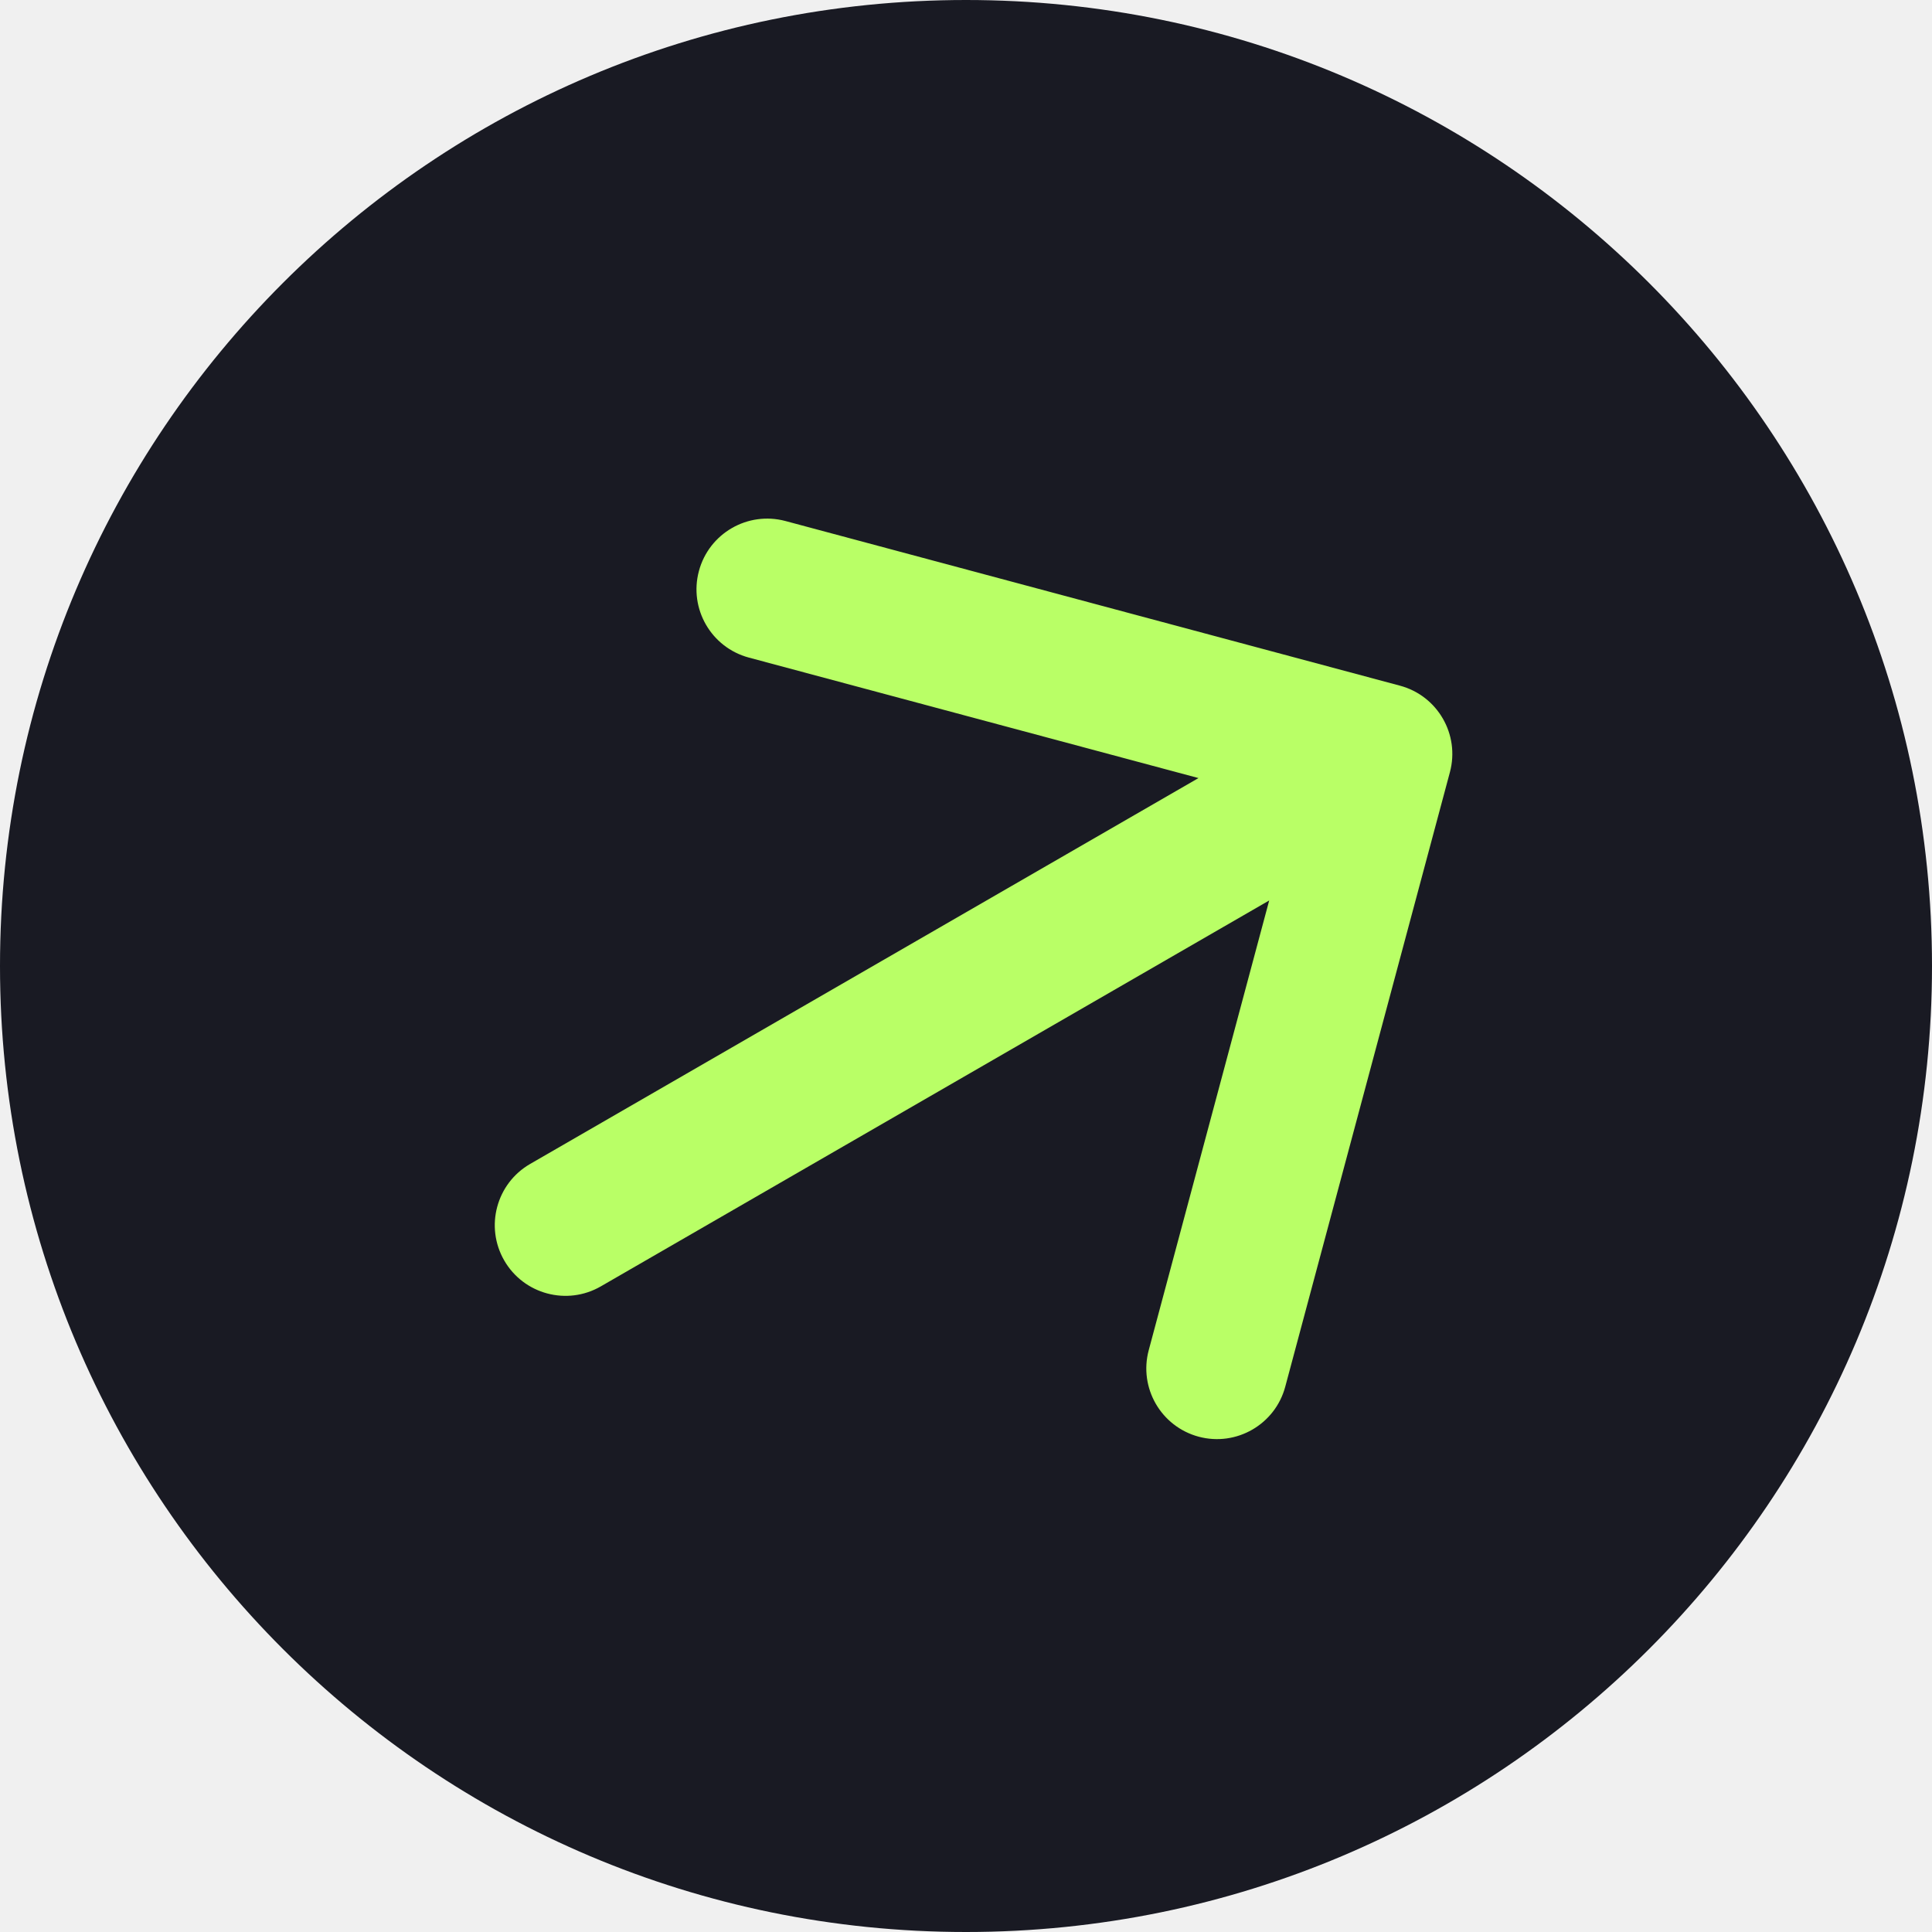
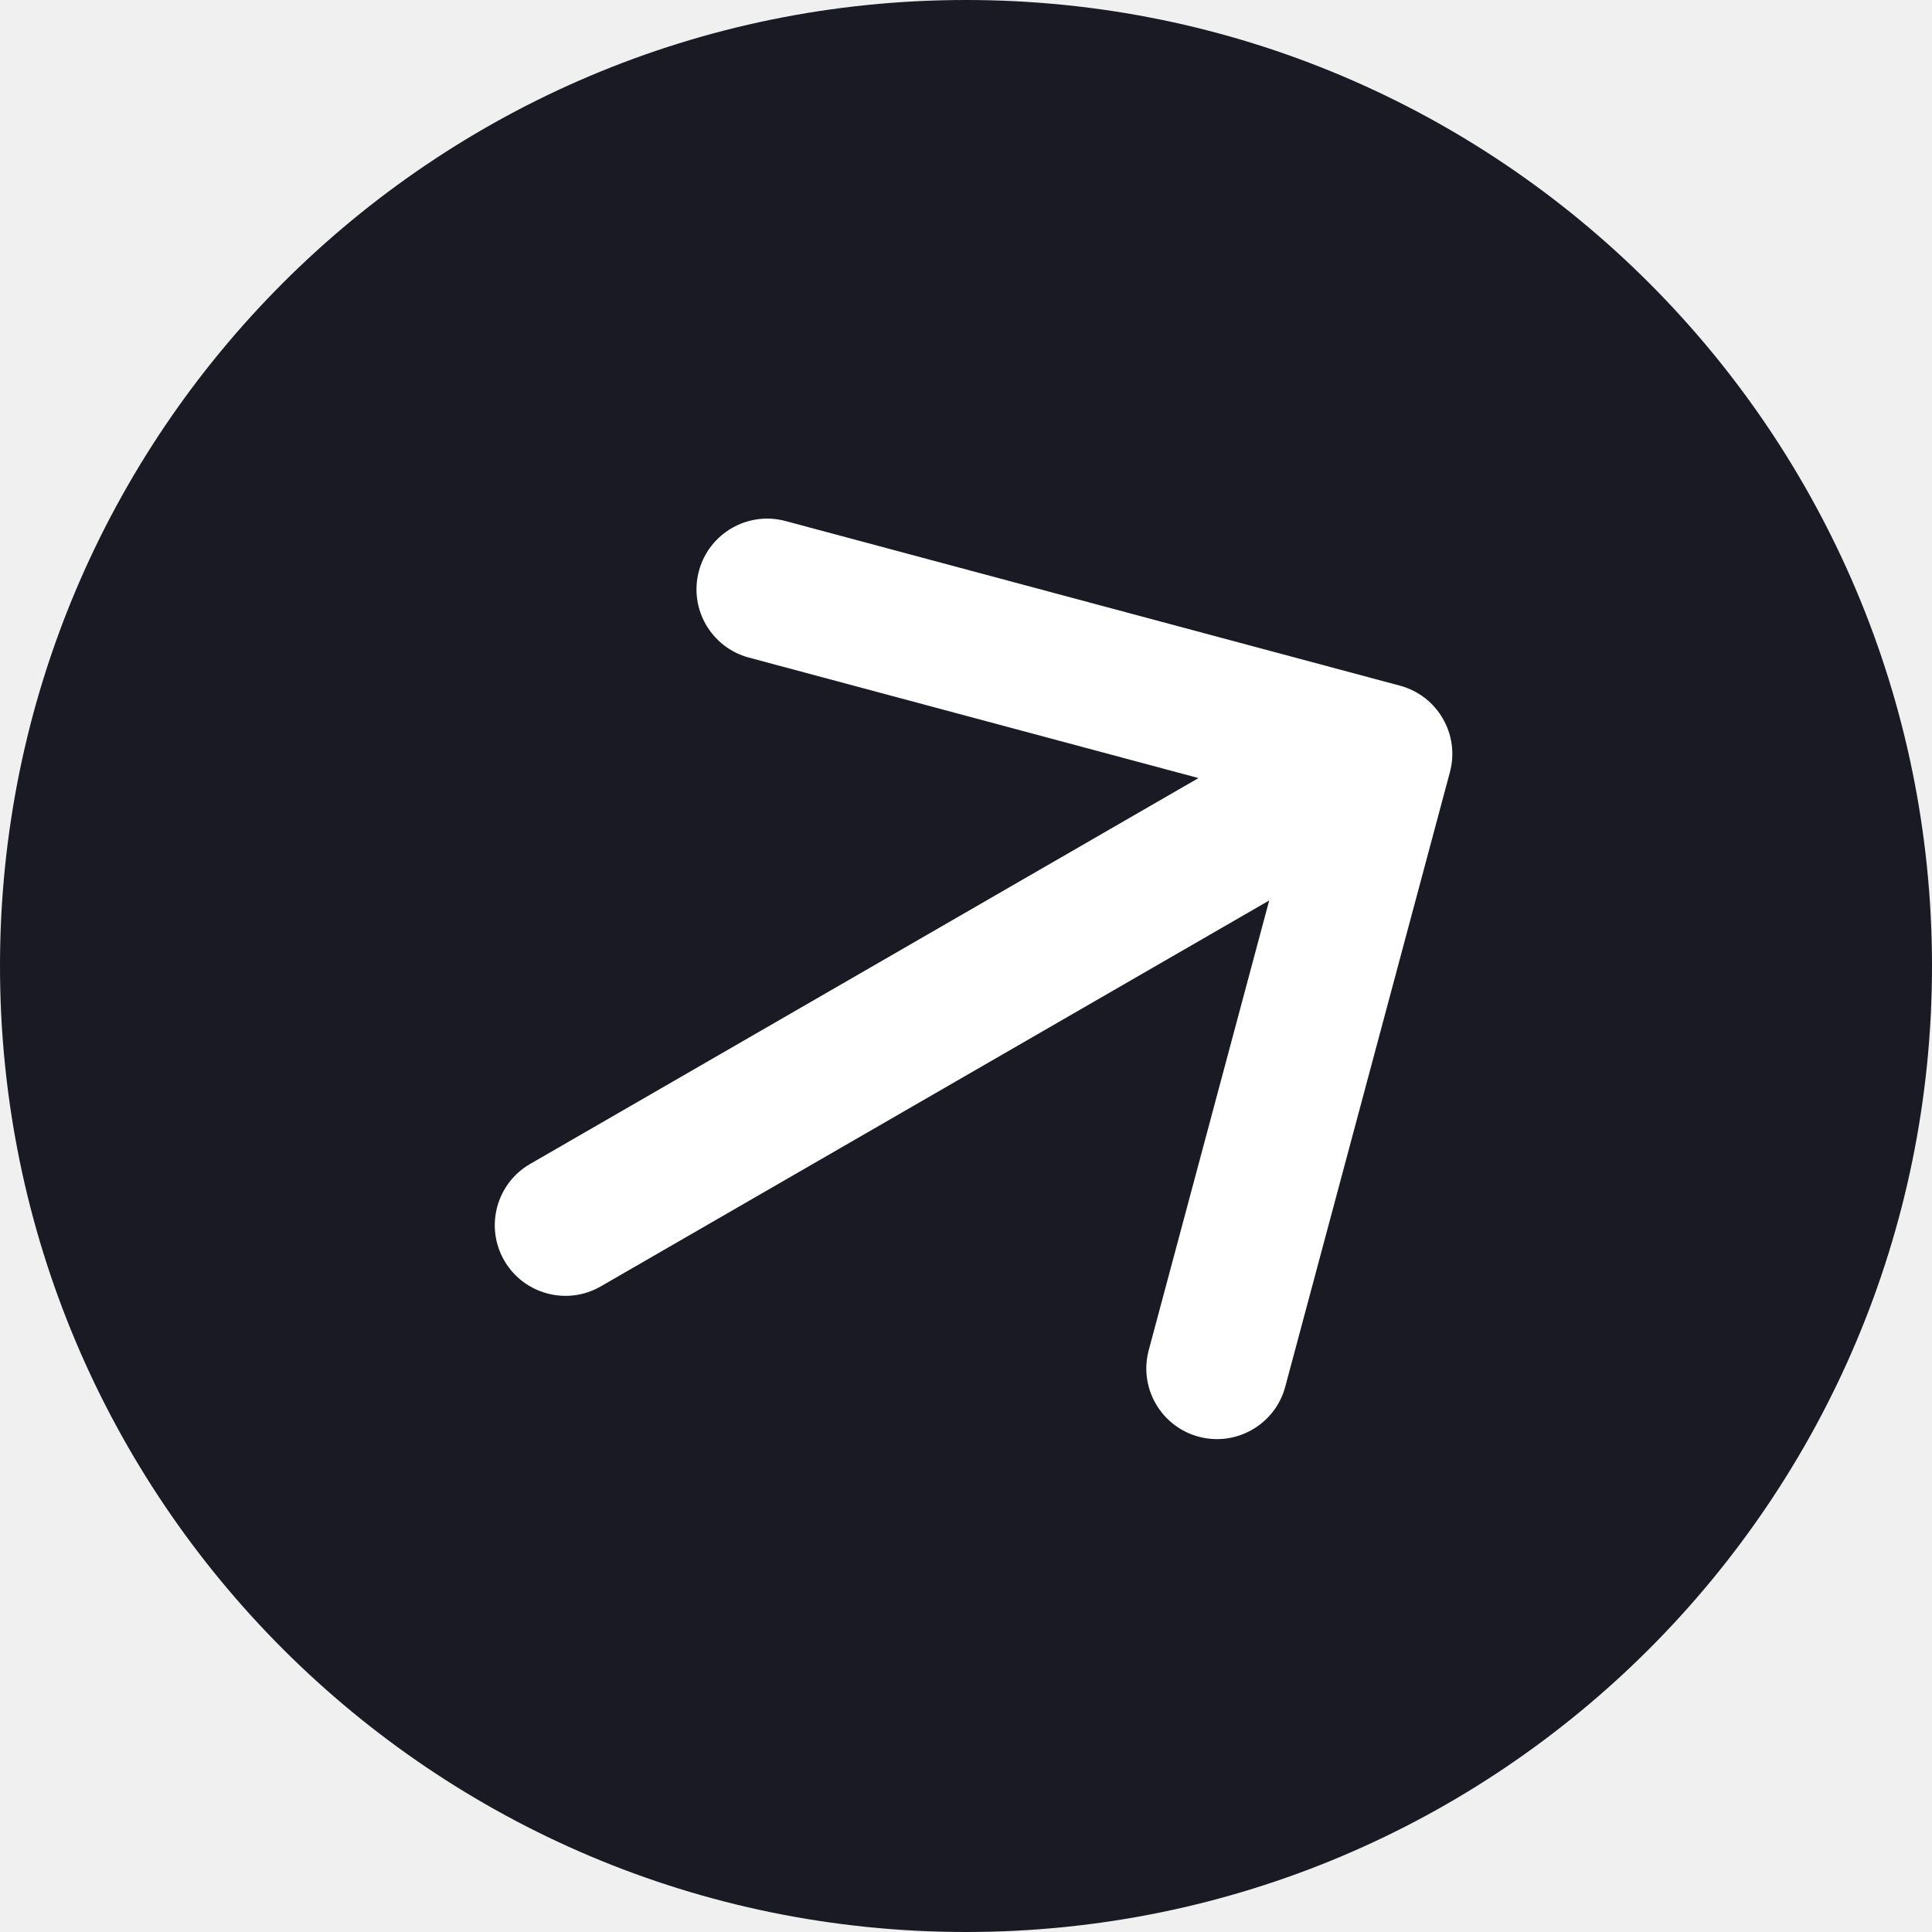
<svg xmlns="http://www.w3.org/2000/svg" width="41" height="41" viewBox="0 0 41 41" fill="none">
  <g id="Icon">
    <circle id="Ellipse 1" cx="20.5" cy="20.5" r="20.5" fill="#191A23" />
-     <path id="Arrow 1" d="M11.25 24.701C10.533 25.115 10.287 26.033 10.701 26.75C11.115 27.467 12.033 27.713 12.75 27.299L11.25 24.701ZM30.769 16.388C30.984 15.588 30.509 14.765 29.709 14.551L16.669 11.057C15.868 10.843 15.046 11.318 14.832 12.118C14.617 12.918 15.092 13.74 15.892 13.955L27.483 17.061L24.378 28.652C24.163 29.452 24.638 30.274 25.438 30.489C26.238 30.703 27.061 30.228 27.275 29.428L30.769 16.388ZM12.75 27.299L30.07 17.299L28.57 14.701L11.25 24.701L12.75 27.299Z" fill="#B9FF66" />
+     <path id="Arrow 1" d="M11.25 24.701C10.533 25.115 10.287 26.033 10.701 26.75C11.115 27.467 12.033 27.713 12.75 27.299L11.25 24.701ZM30.769 16.388C30.984 15.588 30.509 14.765 29.709 14.551L16.669 11.057C15.868 10.843 15.046 11.318 14.832 12.118C14.617 12.918 15.092 13.74 15.892 13.955L27.483 17.061L24.378 28.652C24.163 29.452 24.638 30.274 25.438 30.489C26.238 30.703 27.061 30.228 27.275 29.428L30.769 16.388ZM12.75 27.299L30.07 17.299L28.57 14.701L11.25 24.701L12.75 27.299Z" fill="#fff" />
  </g>
</svg>
